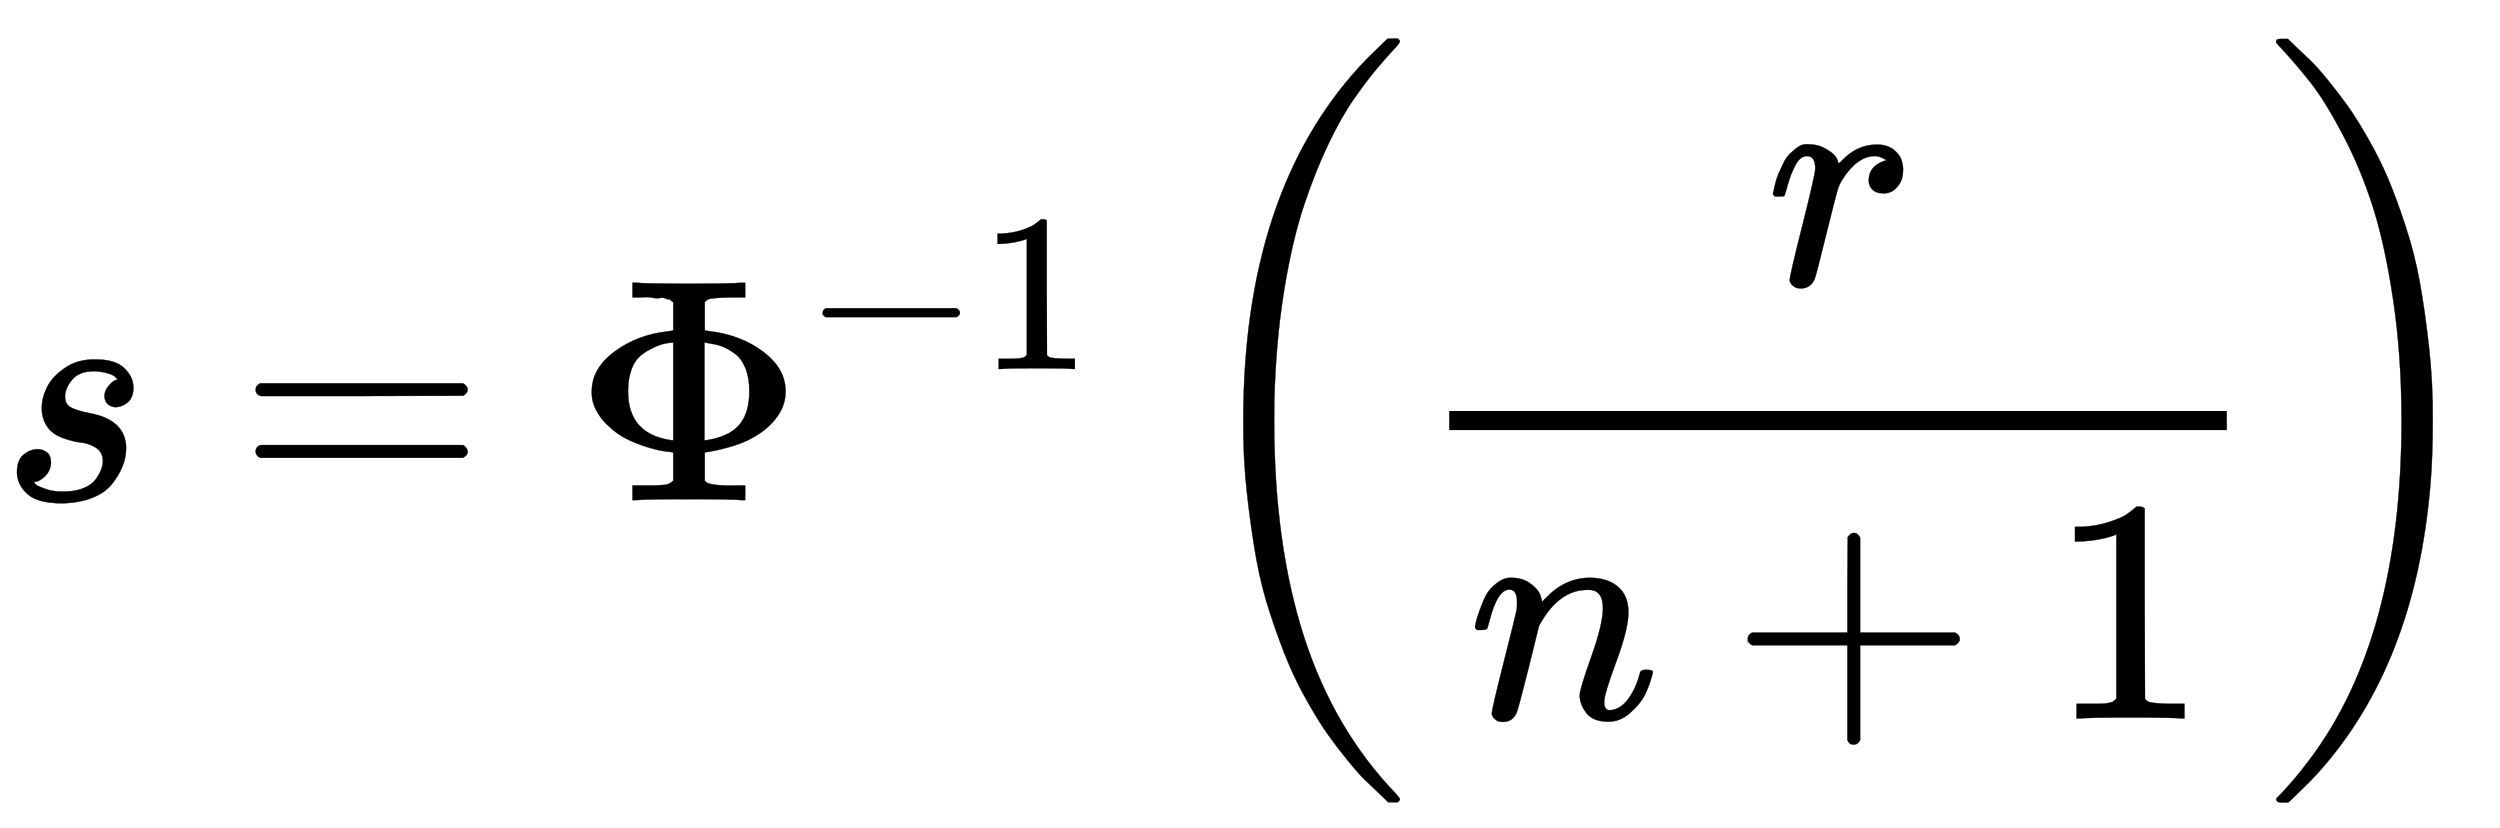
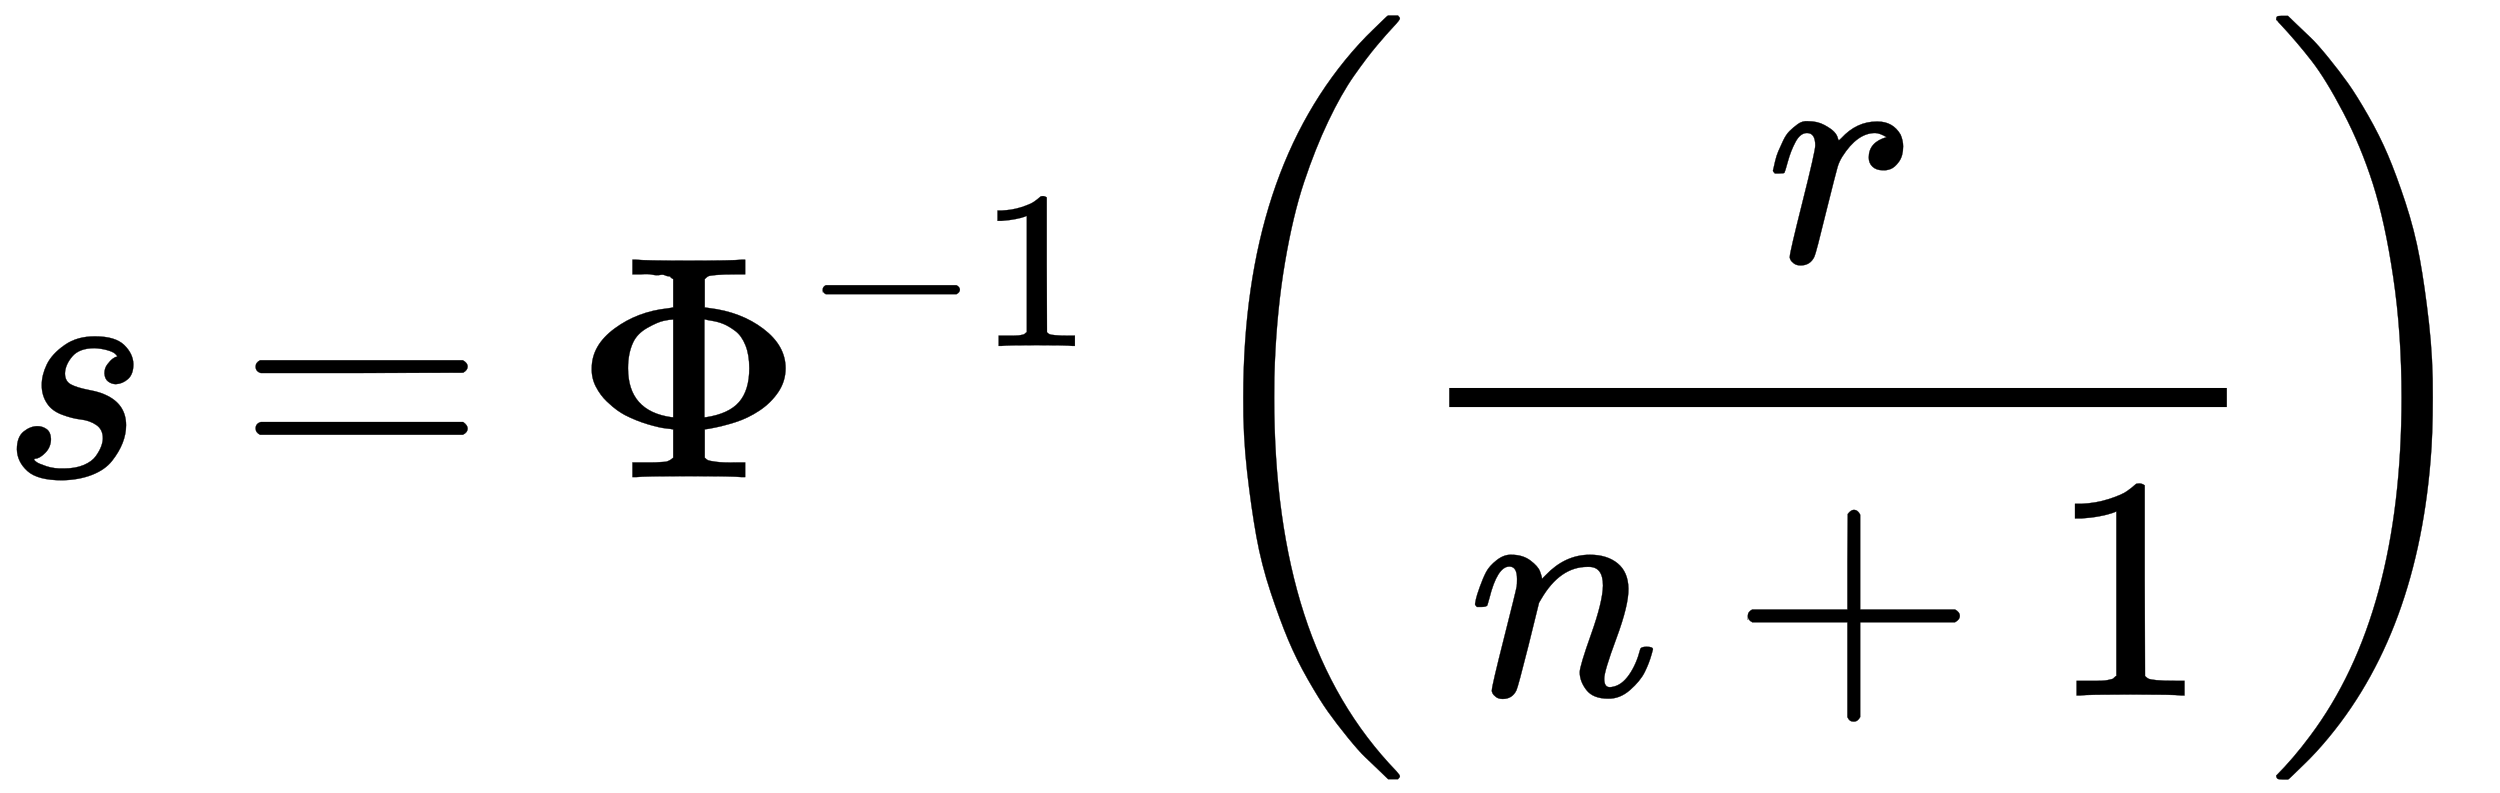
- <svg xmlns="http://www.w3.org/2000/svg" xmlns:xlink="http://www.w3.org/1999/xlink" role="img" aria-hidden="true" style="vertical-align: -2.38ex;font-size: 10pt;font-family: 'Microsoft Sans Serif';color: Black;" viewBox="0 -1571.3 7854.1 2599.4" focusable="false" width="18.242ex" height="6.037ex">
+ <svg xmlns="http://www.w3.org/2000/svg" xmlns:xlink="http://www.w3.org/1999/xlink" role="img" aria-hidden="true" style="vertical-align: -2.3ex;font-size: 10pt;font-family: 'Microsoft Sans Serif';color: Black;" viewBox="0 -1498.9 7854.1 2490.8" focusable="false" width="18.242ex" height="5.785ex">
  <defs id="MathJax_SVG_glyphs">
    <path id="MJMATHI-73" stroke-width="1" d="M 131 289 Q 131 321 147 354 T 203 415 T 300 442 Q 362 442 390 415 T 419 355 Q 419 323 402 308 T 364 292 Q 351 292 340 300 T 328 326 Q 328 342 337 354 T 354 372 T 367 378 Q 368 378 368 379 Q 368 382 361 388 T 336 399 T 297 405 Q 249 405 227 379 T 204 326 Q 204 301 223 291 T 278 274 T 330 259 Q 396 230 396 163 Q 396 135 385 107 T 352 51 T 289 7 T 195 -10 Q 118 -10 86 19 T 53 87 Q 53 126 74 143 T 118 160 Q 133 160 146 151 T 160 120 Q 160 94 142 76 T 111 58 Q 109 57 108 57 T 107 55 Q 108 52 115 47 T 146 34 T 201 27 Q 237 27 263 38 T 301 66 T 318 97 T 323 122 Q 323 150 302 164 T 254 181 T 195 196 T 148 231 Q 131 256 131 289 Z" />
    <path id="MJMAIN-3D" stroke-width="1" d="M 56 347 Q 56 360 70 367 H 707 Q 722 359 722 347 Q 722 336 708 328 L 390 327 H 72 Q 56 332 56 347 Z M 56 153 Q 56 168 72 173 H 708 Q 722 163 722 153 Q 722 140 707 133 H 70 Q 56 140 56 153 Z" />
    <path id="MJMAIN-3A6" stroke-width="1" d="M 312 622 Q 310 623 307 625 T 303 629 T 297 631 T 286 634 T 270 635 T 246 636 T 211 637 H 184 V 683 H 196 Q 220 680 361 680 T 526 683 H 538 V 637 H 511 Q 468 637 447 635 T 422 631 T 411 622 V 533 L 425 531 Q 525 519 595 466 T 665 342 Q 665 301 642 267 T 583 209 T 506 172 T 425 152 L 411 150 V 61 Q 417 55 421 53 T 447 48 T 511 46 H 538 V 0 H 526 Q 502 3 361 3 T 196 0 H 184 V 46 H 211 Q 231 46 245 46 T 270 47 T 286 48 T 297 51 T 303 54 T 307 57 T 312 61 V 150 H 310 Q 309 151 289 153 T 232 166 T 160 195 Q 149 201 136 210 T 103 238 T 69 284 T 56 342 Q 56 414 128 467 T 294 530 Q 309 532 310 533 H 312 V 622 Z M 170 342 Q 170 207 307 188 H 312 V 495 H 309 Q 301 495 282 491 T 231 469 T 186 423 Q 170 389 170 342 Z M 415 188 Q 487 199 519 236 T 551 342 Q 551 384 539 414 T 507 459 T 470 481 T 434 491 T 415 495 H 410 V 188 H 415 Z" />
    <path id="MJMAIN-2212" stroke-width="1" d="M 84 237 T 84 250 T 98 270 H 679 Q 694 262 694 250 T 679 230 H 98 Q 84 237 84 250 Z" />
    <path id="MJMAIN-31" stroke-width="1" d="M 213 578 L 200 573 Q 186 568 160 563 T 102 556 H 83 V 602 H 102 Q 149 604 189 617 T 245 641 T 273 663 Q 275 666 285 666 Q 294 666 302 660 V 361 L 303 61 Q 310 54 315 52 T 339 48 T 401 46 H 427 V 0 H 416 Q 395 3 257 3 Q 121 3 100 0 H 88 V 46 H 114 Q 136 46 152 46 T 177 47 T 193 50 T 201 52 T 207 57 T 213 61 V 578 Z" />
    <path id="MJMAIN-28" stroke-width="1" d="M 94 250 Q 94 319 104 381 T 127 488 T 164 576 T 202 643 T 244 695 T 277 729 T 302 750 H 315 H 319 Q 333 750 333 741 Q 333 738 316 720 T 275 667 T 226 581 T 184 443 T 167 250 T 184 58 T 225 -81 T 274 -167 T 316 -220 T 333 -241 Q 333 -250 318 -250 H 315 H 302 L 274 -226 Q 180 -141 137 -14 T 94 250 Z" />
    <path id="MJMATHI-72" stroke-width="1" d="M 21 287 Q 22 290 23 295 T 28 317 T 38 348 T 53 381 T 73 411 T 99 433 T 132 442 Q 161 442 183 430 T 214 408 T 225 388 Q 227 382 228 382 T 236 389 Q 284 441 347 441 H 350 Q 398 441 422 400 Q 430 381 430 363 Q 430 333 417 315 T 391 292 T 366 288 Q 346 288 334 299 T 322 328 Q 322 376 378 392 Q 356 405 342 405 Q 286 405 239 331 Q 229 315 224 298 T 190 165 Q 156 25 151 16 Q 138 -11 108 -11 Q 95 -11 87 -5 T 76 7 T 74 17 Q 74 30 114 189 T 154 366 Q 154 405 128 405 Q 107 405 92 377 T 68 316 T 57 280 Q 55 278 41 278 H 27 Q 21 284 21 287 Z" />
    <path id="MJMATHI-6E" stroke-width="1" d="M 21 287 Q 22 293 24 303 T 36 341 T 56 388 T 89 425 T 135 442 Q 171 442 195 424 T 225 390 T 231 369 Q 231 367 232 367 L 243 378 Q 304 442 382 442 Q 436 442 469 415 T 503 336 T 465 179 T 427 52 Q 427 26 444 26 Q 450 26 453 27 Q 482 32 505 65 T 540 145 Q 542 153 560 153 Q 580 153 580 145 Q 580 144 576 130 Q 568 101 554 73 T 508 17 T 439 -10 Q 392 -10 371 17 T 350 73 Q 350 92 386 193 T 423 345 Q 423 404 379 404 H 374 Q 288 404 229 303 L 222 291 L 189 157 Q 156 26 151 16 Q 138 -11 108 -11 Q 95 -11 87 -5 T 76 7 T 74 17 Q 74 30 112 180 T 152 343 Q 153 348 153 366 Q 153 405 129 405 Q 91 405 66 305 Q 60 285 60 284 Q 58 278 41 278 H 27 Q 21 284 21 287 Z" />
    <path id="MJMAIN-2B" stroke-width="1" d="M 56 237 T 56 250 T 70 270 H 369 V 420 L 370 570 Q 380 583 389 583 Q 402 583 409 568 V 270 H 707 Q 722 262 722 250 T 707 230 H 409 V -68 Q 401 -82 391 -82 H 389 H 387 Q 375 -82 369 -68 V 230 H 70 Q 56 237 56 250 Z" />
    <path id="MJMAIN-29" stroke-width="1" d="M 60 749 L 64 750 Q 69 750 74 750 H 86 L 114 726 Q 208 641 251 514 T 294 250 Q 294 182 284 119 T 261 12 T 224 -76 T 186 -143 T 145 -194 T 113 -227 T 90 -246 Q 87 -249 86 -250 H 74 Q 66 -250 63 -250 T 58 -247 T 55 -238 Q 56 -237 66 -225 Q 221 -64 221 250 T 66 725 Q 56 737 55 738 Q 55 746 60 749 Z" />
    <path id="MJSZ3-28" stroke-width="1" d="M 701 -940 Q 701 -943 695 -949 H 664 Q 662 -947 636 -922 T 591 -879 T 537 -818 T 475 -737 T 412 -636 T 350 -511 T 295 -362 T 250 -186 T 221 17 T 209 251 Q 209 962 573 1361 Q 596 1386 616 1405 T 649 1437 T 664 1450 H 695 Q 701 1444 701 1441 Q 701 1436 681 1415 T 629 1356 T 557 1261 T 476 1118 T 400 927 T 340 675 T 308 359 Q 306 321 306 250 Q 306 -139 400 -430 T 690 -924 Q 701 -936 701 -940 Z" />
    <path id="MJSZ3-29" stroke-width="1" d="M 34 1438 Q 34 1446 37 1448 T 50 1450 H 56 H 71 Q 73 1448 99 1423 T 144 1380 T 198 1319 T 260 1238 T 323 1137 T 385 1013 T 440 864 T 485 688 T 514 485 T 526 251 Q 526 134 519 53 Q 472 -519 162 -860 Q 139 -885 119 -904 T 86 -936 T 71 -949 H 56 Q 43 -949 39 -947 T 34 -937 Q 88 -883 140 -813 Q 428 -430 428 251 Q 428 453 402 628 T 338 922 T 245 1146 T 145 1309 T 46 1425 Q 44 1427 42 1429 T 39 1433 T 36 1436 L 34 1438 Z" />
  </defs>
  <g fill="currentColor" stroke="currentColor" stroke-width="0" transform="matrix(1 0 0 -1 0 0)">
    <use x="0" y="0" xlink:href="#MJMATHI-73" />
    <use x="747" y="0" xlink:href="#MJMAIN-3D" />
    <g transform="translate(1803)">
      <use x="0" y="0" xlink:href="#MJMAIN-3A6" />
      <g transform="translate(722 412)">
        <use transform="scale(0.707)" x="0" y="0" xlink:href="#MJMAIN-2212" />
        <use transform="scale(0.707)" x="778" y="0" xlink:href="#MJMAIN-31" />
      </g>
    </g>
    <g transform="translate(3697)">
      <use xlink:href="#MJSZ3-28" />
      <g transform="translate(736)">
        <g transform="translate(120)">
          <rect stroke="none" x="0" y="220" width="2443" height="60" />
          <use x="996" y="676" xlink:href="#MJMATHI-72" />
          <g transform="translate(60 -686)">
            <use x="0" y="0" xlink:href="#MJMATHI-6E" />
            <use x="822" y="0" xlink:href="#MJMAIN-2B" />
            <use x="1823" y="0" xlink:href="#MJMAIN-31" />
          </g>
        </g>
      </g>
      <use x="3420" y="-1" xlink:href="#MJSZ3-29" />
    </g>
  </g>
</svg>
